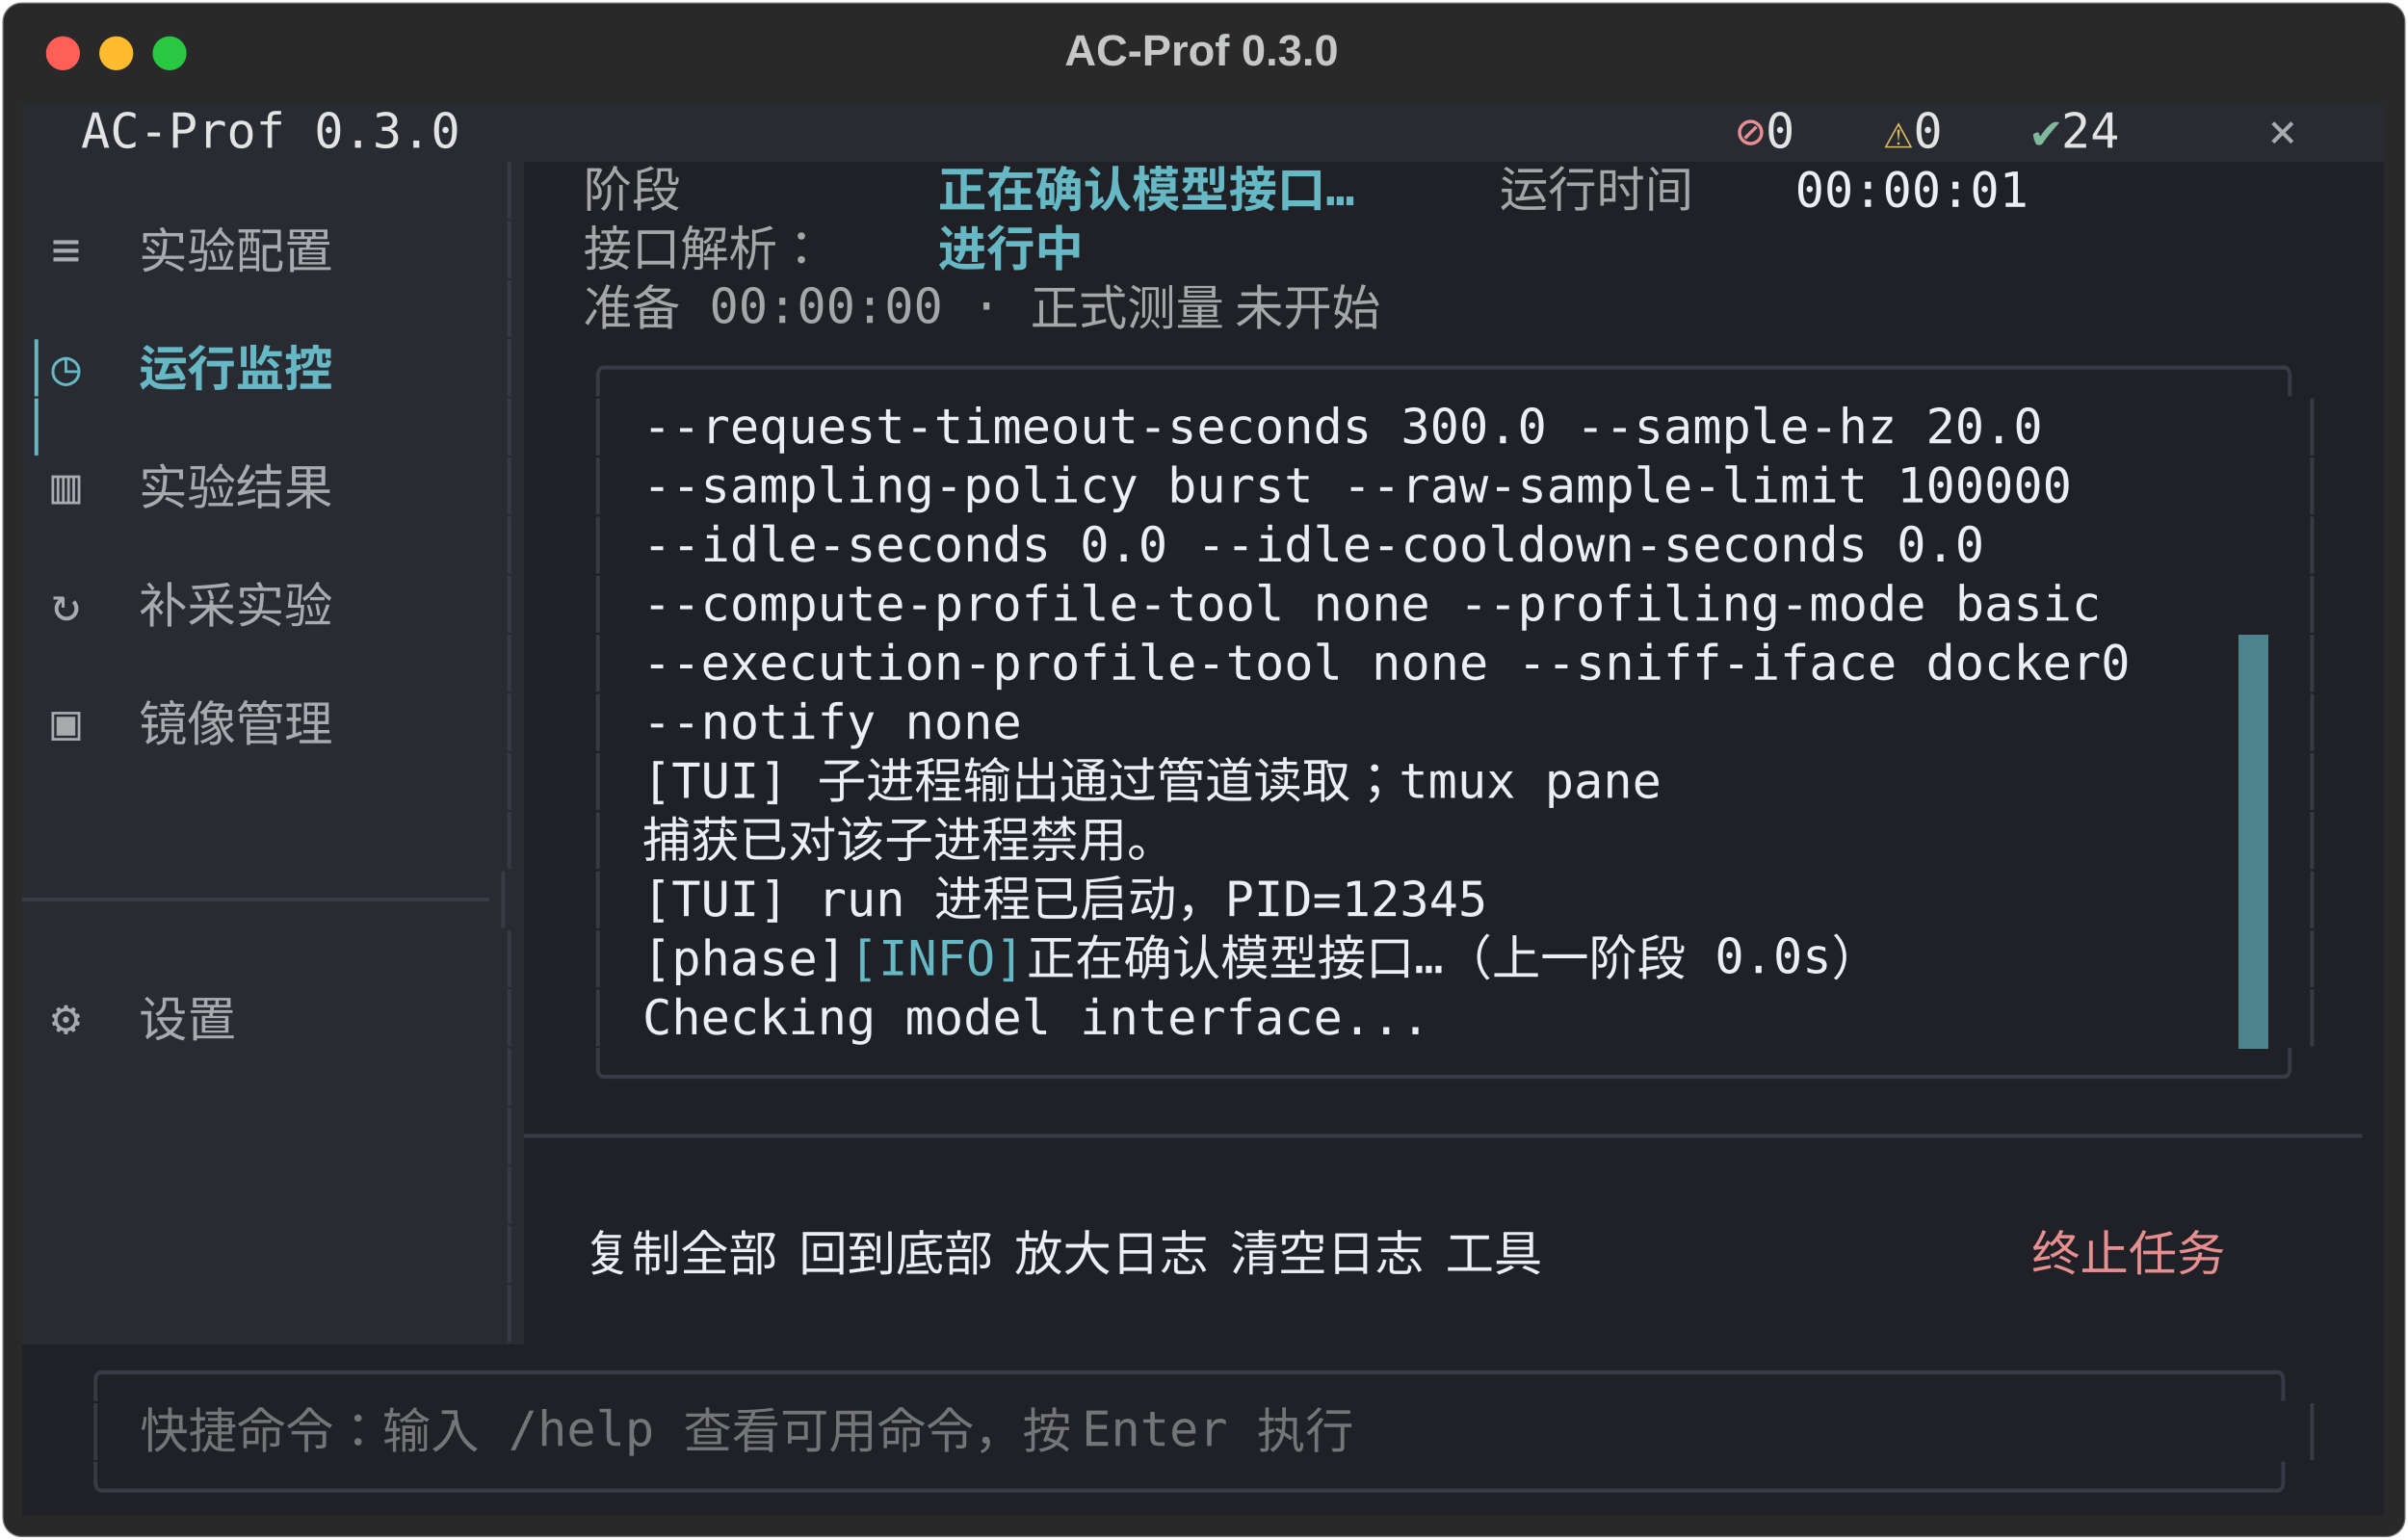
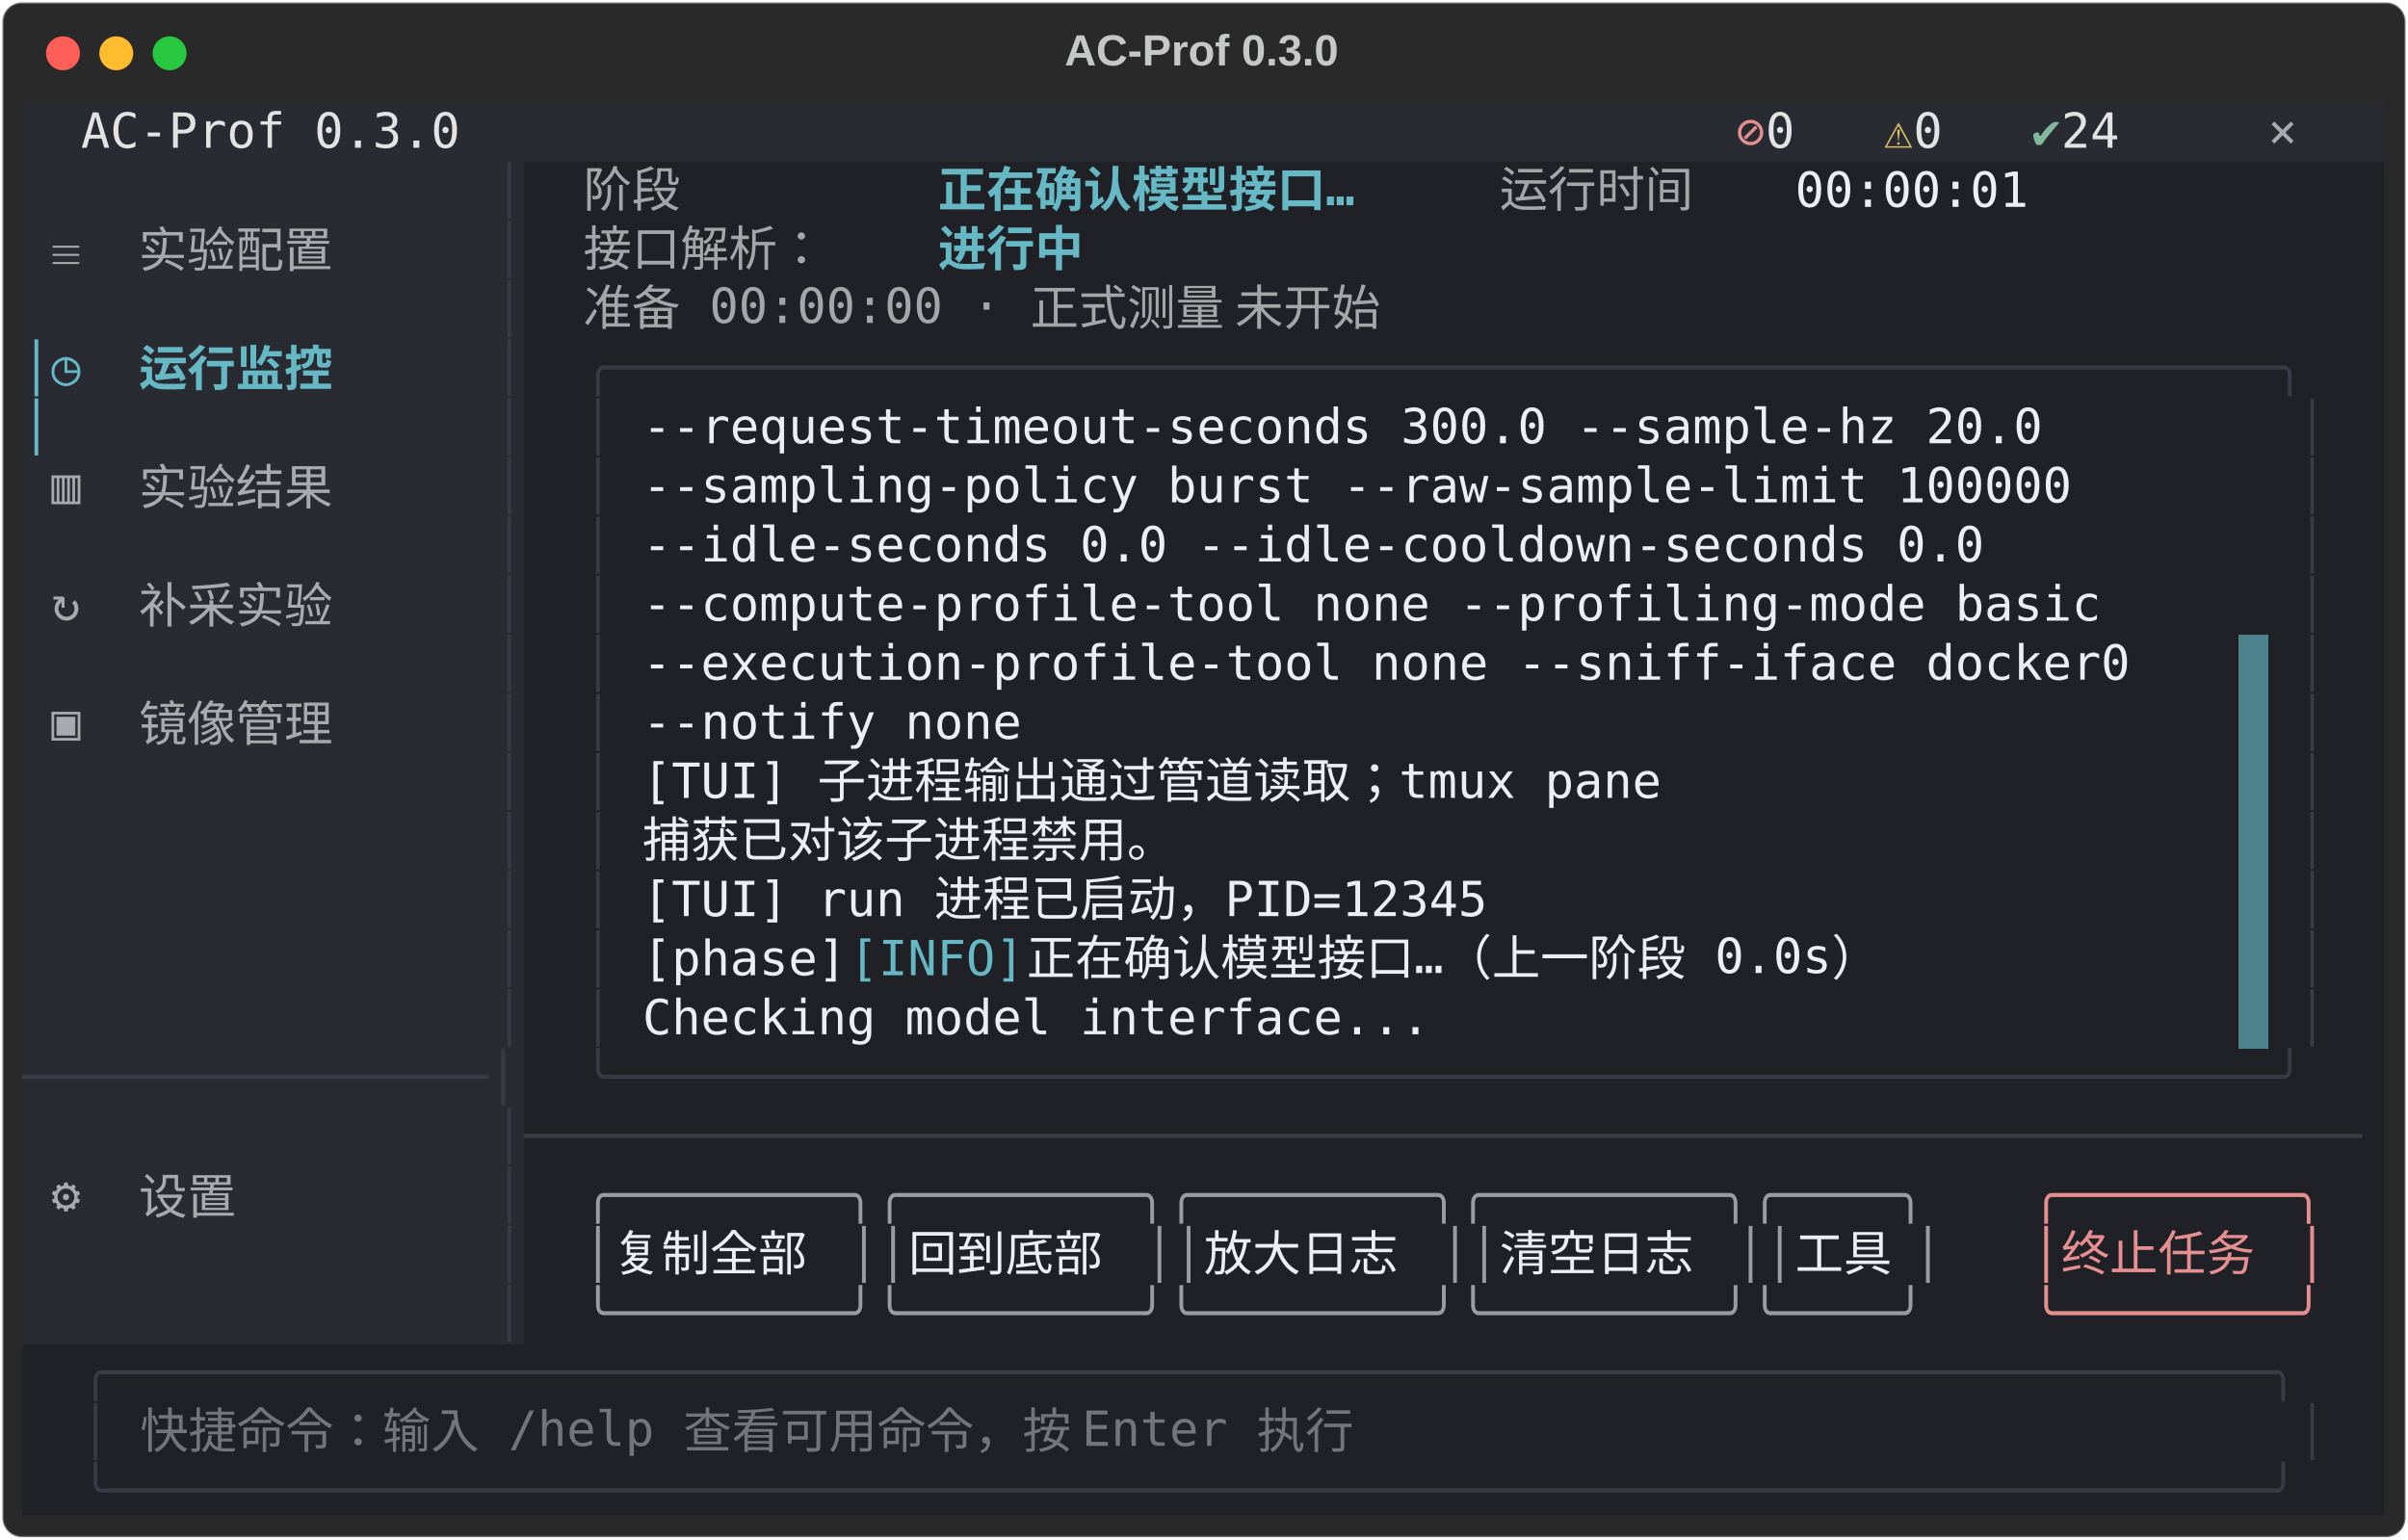
<svg xmlns="http://www.w3.org/2000/svg" class="rich-terminal" viewBox="0 0 994 635.6">
  <style>

    @font-face {
        font-family: "Fira Code";
        src: local("FiraCode-Regular"),
                url("https://cdnjs.cloudflare.com/ajax/libs/firacode/6.2.0/woff2/FiraCode-Regular.woff2") format("woff2"),
                url("https://cdnjs.cloudflare.com/ajax/libs/firacode/6.2.0/woff/FiraCode-Regular.woff") format("woff");
        font-style: normal;
        font-weight: 400;
    }
    @font-face {
        font-family: "Fira Code";
        src: local("FiraCode-Bold"),
                url("https://cdnjs.cloudflare.com/ajax/libs/firacode/6.2.0/woff2/FiraCode-Bold.woff2") format("woff2"),
                url("https://cdnjs.cloudflare.com/ajax/libs/firacode/6.2.0/woff/FiraCode-Bold.woff") format("woff");
        font-style: bold;
        font-weight: 700;
    }

    .terminal-matrix {
        font-family: Fira Code, monospace;
        font-size: 20px;
        line-height: 24.4px;
        font-variant-east-asian: full-width;
    }

    .terminal-title {
        font-size: 18px;
        font-weight: bold;
        font-family: arial;
    }

    .terminal-r1 { fill: #c5c8c6 }
.terminal-r2 { fill: #e3e3e4 }
.terminal-r3 { fill: #e68f91 }
.terminal-r4 { fill: #dfbd65 }
.terminal-r5 { fill: #81b89a }
.terminal-r6 { fill: #a9aaad }
.terminal-r7 { fill: #383b45 }
.terminal-r8 { fill: #a5a6a8 }
.terminal-r9 { fill: #66b8c4;font-weight: bold }
.terminal-r10 { fill: #eceef3 }
.terminal-r11 { fill: #292b32 }
.terminal-r12 { fill: #66b8c4 }
- .terminal-r13 { fill: #747578 }
+ .terminal-r13 { fill: #9a9ca1 }
+ .terminal-r14 { fill: #747578 }
    </style>
  <defs>
    <clipPath id="terminal-clip-terminal">
      <rect x="0" y="0" width="975.0" height="584.6" />
    </clipPath>
    <clipPath id="terminal-line-0">
      <rect x="0" y="1.5" width="976" height="24.65" />
    </clipPath>
    <clipPath id="terminal-line-1">
      <rect x="0" y="25.9" width="976" height="24.65" />
    </clipPath>
    <clipPath id="terminal-line-2">
      <rect x="0" y="50.3" width="976" height="24.65" />
    </clipPath>
    <clipPath id="terminal-line-3">
      <rect x="0" y="74.7" width="976" height="24.65" />
    </clipPath>
    <clipPath id="terminal-line-4">
      <rect x="0" y="99.1" width="976" height="24.65" />
    </clipPath>
    <clipPath id="terminal-line-5">
      <rect x="0" y="123.5" width="976" height="24.65" />
    </clipPath>
    <clipPath id="terminal-line-6">
      <rect x="0" y="147.9" width="976" height="24.65" />
    </clipPath>
    <clipPath id="terminal-line-7">
      <rect x="0" y="172.3" width="976" height="24.65" />
    </clipPath>
    <clipPath id="terminal-line-8">
      <rect x="0" y="196.7" width="976" height="24.65" />
    </clipPath>
    <clipPath id="terminal-line-9">
      <rect x="0" y="221.1" width="976" height="24.65" />
    </clipPath>
    <clipPath id="terminal-line-10">
      <rect x="0" y="245.5" width="976" height="24.65" />
    </clipPath>
    <clipPath id="terminal-line-11">
      <rect x="0" y="269.9" width="976" height="24.65" />
    </clipPath>
    <clipPath id="terminal-line-12">
      <rect x="0" y="294.3" width="976" height="24.65" />
    </clipPath>
    <clipPath id="terminal-line-13">
      <rect x="0" y="318.7" width="976" height="24.65" />
    </clipPath>
    <clipPath id="terminal-line-14">
      <rect x="0" y="343.1" width="976" height="24.65" />
    </clipPath>
    <clipPath id="terminal-line-15">
      <rect x="0" y="367.5" width="976" height="24.65" />
    </clipPath>
    <clipPath id="terminal-line-16">
      <rect x="0" y="391.9" width="976" height="24.65" />
    </clipPath>
    <clipPath id="terminal-line-17">
      <rect x="0" y="416.3" width="976" height="24.65" />
    </clipPath>
    <clipPath id="terminal-line-18">
      <rect x="0" y="440.7" width="976" height="24.65" />
    </clipPath>
    <clipPath id="terminal-line-19">
      <rect x="0" y="465.1" width="976" height="24.65" />
    </clipPath>
    <clipPath id="terminal-line-20">
      <rect x="0" y="489.5" width="976" height="24.65" />
    </clipPath>
    <clipPath id="terminal-line-21">
      <rect x="0" y="513.9" width="976" height="24.65" />
    </clipPath>
    <clipPath id="terminal-line-22">
      <rect x="0" y="538.3" width="976" height="24.65" />
    </clipPath>
  </defs>
  <rect fill="#292929" stroke="rgba(255,255,255,0.35)" stroke-width="1" x="1" y="1" width="992" height="633.6" rx="8" />
  <text class="terminal-title" fill="#c5c8c6" text-anchor="middle" x="496" y="27">AC-Prof 0.3.0</text>
  <g transform="translate(26,22)">
    <circle cx="0" cy="0" r="7" fill="#ff5f57" />
    <circle cx="22" cy="0" r="7" fill="#febc2e" />
    <circle cx="44" cy="0" r="7" fill="#28c840" />
  </g>
  <g transform="translate(9, 41)" clip-path="url(#terminal-clip-terminal)">
    <rect fill="#292b32" x="0" y="1.5" width="24.4" height="24.65" shape-rendering="crispEdges" />
    <rect fill="#292b32" x="24.4" y="1.5" width="158.6" height="24.65" shape-rendering="crispEdges" />
    <rect fill="#292b32" x="183" y="1.5" width="488" height="24.65" shape-rendering="crispEdges" />
    <rect fill="#292b32" x="671" y="1.5" width="36.6" height="24.65" shape-rendering="crispEdges" />
    <rect fill="#292b32" x="707.6" y="1.5" width="12.2" height="24.65" shape-rendering="crispEdges" />
    <rect fill="#292b32" x="719.8" y="1.5" width="24.4" height="24.65" shape-rendering="crispEdges" />
    <rect fill="#292b32" x="744.2" y="1.5" width="24.4" height="24.65" shape-rendering="crispEdges" />
    <rect fill="#292b32" x="768.6" y="1.5" width="12.2" height="24.65" shape-rendering="crispEdges" />
    <rect fill="#292b32" x="780.8" y="1.5" width="24.4" height="24.65" shape-rendering="crispEdges" />
    <rect fill="#292b32" x="805.2" y="1.5" width="24.4" height="24.65" shape-rendering="crispEdges" />
    <rect fill="#292b32" x="829.6" y="1.5" width="12.2" height="24.65" shape-rendering="crispEdges" />
    <rect fill="#292b32" x="841.8" y="1.5" width="36.6" height="24.65" shape-rendering="crispEdges" />
    <rect fill="#292b32" x="878.4" y="1.5" width="48.8" height="24.65" shape-rendering="crispEdges" />
    <rect fill="#292b32" x="927.2" y="1.5" width="36.6" height="24.65" shape-rendering="crispEdges" />
    <rect fill="#292b32" x="963.8" y="1.5" width="12.2" height="24.65" shape-rendering="crispEdges" />
    <rect fill="#292b32" x="0" y="25.9" width="195.2" height="24.65" shape-rendering="crispEdges" />
    <rect fill="#292b32" x="195.2" y="25.9" width="12.2" height="24.65" shape-rendering="crispEdges" />
    <rect fill="#202126" x="207.4" y="25.9" width="24.4" height="24.65" shape-rendering="crispEdges" />
    <rect fill="#202126" x="231.8" y="25.9" width="48.8" height="24.65" shape-rendering="crispEdges" />
    <rect fill="#202126" x="280.6" y="25.9" width="97.6" height="24.65" shape-rendering="crispEdges" />
    <rect fill="#202126" x="378.2" y="25.9" width="207.4" height="24.65" shape-rendering="crispEdges" />
    <rect fill="#202126" x="585.6" y="25.9" width="24.4" height="24.65" shape-rendering="crispEdges" />
    <rect fill="#202126" x="610" y="25.9" width="97.6" height="24.65" shape-rendering="crispEdges" />
    <rect fill="#202126" x="707.6" y="25.9" width="24.4" height="24.65" shape-rendering="crispEdges" />
    <rect fill="#202126" x="732" y="25.9" width="97.6" height="24.65" shape-rendering="crispEdges" />
    <rect fill="#202126" x="829.6" y="25.9" width="146.4" height="24.65" shape-rendering="crispEdges" />
    <rect fill="#292b32" x="0" y="50.3" width="12.2" height="24.65" shape-rendering="crispEdges" />
-     <rect fill="#292b32" x="12.2" y="50.3" width="158.6" height="24.65" shape-rendering="crispEdges" />
-     <rect fill="#292b32" x="170.8" y="50.3" width="24.4" height="24.65" shape-rendering="crispEdges" />
+     <rect fill="#292b32" x="12.2" y="50.3" width="170.8" height="24.65" shape-rendering="crispEdges" />
+     <rect fill="#292b32" x="183" y="50.3" width="12.2" height="24.65" shape-rendering="crispEdges" />
    <rect fill="#292b32" x="195.2" y="50.3" width="12.2" height="24.65" shape-rendering="crispEdges" />
    <rect fill="#202126" x="207.4" y="50.3" width="24.4" height="24.65" shape-rendering="crispEdges" />
    <rect fill="#202126" x="231.8" y="50.3" width="122" height="24.65" shape-rendering="crispEdges" />
    <rect fill="#202126" x="353.8" y="50.3" width="24.4" height="24.65" shape-rendering="crispEdges" />
    <rect fill="#202126" x="378.2" y="50.3" width="73.2" height="24.65" shape-rendering="crispEdges" />
    <rect fill="#202126" x="451.4" y="50.3" width="524.6" height="24.65" shape-rendering="crispEdges" />
    <rect fill="#292b32" x="0" y="74.7" width="12.2" height="24.65" shape-rendering="crispEdges" />
    <rect fill="#292b32" x="12.2" y="74.7" width="183" height="24.65" shape-rendering="crispEdges" />
    <rect fill="#292b32" x="195.2" y="74.7" width="12.2" height="24.65" shape-rendering="crispEdges" />
    <rect fill="#202126" x="207.4" y="74.7" width="24.4" height="24.65" shape-rendering="crispEdges" />
    <rect fill="#202126" x="231.8" y="74.7" width="378.2" height="24.65" shape-rendering="crispEdges" />
    <rect fill="#202126" x="610" y="74.7" width="366" height="24.65" shape-rendering="crispEdges" />
    <rect fill="#292b32" x="0" y="99.1" width="12.2" height="24.65" shape-rendering="crispEdges" />
    <rect fill="#292b32" x="12.2" y="99.1" width="158.6" height="24.65" shape-rendering="crispEdges" />
    <rect fill="#292b32" x="170.8" y="99.1" width="24.4" height="24.65" shape-rendering="crispEdges" />
    <rect fill="#292b32" x="195.2" y="99.1" width="12.2" height="24.65" shape-rendering="crispEdges" />
    <rect fill="#202126" x="207.4" y="99.1" width="24.4" height="24.65" shape-rendering="crispEdges" />
    <rect fill="#202126" x="231.8" y="99.1" width="719.8" height="24.65" shape-rendering="crispEdges" />
    <rect fill="#202126" x="951.6" y="99.1" width="24.4" height="24.65" shape-rendering="crispEdges" />
    <rect fill="#292b32" x="0" y="123.5" width="12.2" height="24.65" shape-rendering="crispEdges" />
    <rect fill="#292b32" x="12.2" y="123.5" width="183" height="24.65" shape-rendering="crispEdges" />
    <rect fill="#292b32" x="195.2" y="123.5" width="12.2" height="24.65" shape-rendering="crispEdges" />
    <rect fill="#202126" x="207.4" y="123.5" width="24.4" height="24.65" shape-rendering="crispEdges" />
    <rect fill="#202126" x="231.8" y="123.5" width="12.2" height="24.65" shape-rendering="crispEdges" />
    <rect fill="#202126" x="244" y="123.5" width="12.2" height="24.65" shape-rendering="crispEdges" />
    <rect fill="#202126" x="256.2" y="123.5" width="658.8" height="24.65" shape-rendering="crispEdges" />
    <rect fill="#202126" x="915" y="123.5" width="12.2" height="24.65" shape-rendering="crispEdges" />
    <rect fill="#202126" x="927.2" y="123.5" width="12.2" height="24.65" shape-rendering="crispEdges" />
    <rect fill="#202126" x="939.4" y="123.5" width="12.2" height="24.65" shape-rendering="crispEdges" />
    <rect fill="#202126" x="951.6" y="123.5" width="24.4" height="24.65" shape-rendering="crispEdges" />
    <rect fill="#292b32" x="0" y="147.9" width="12.2" height="24.65" shape-rendering="crispEdges" />
    <rect fill="#292b32" x="12.2" y="147.9" width="158.6" height="24.65" shape-rendering="crispEdges" />
    <rect fill="#292b32" x="170.8" y="147.9" width="24.4" height="24.65" shape-rendering="crispEdges" />
    <rect fill="#292b32" x="195.2" y="147.9" width="12.2" height="24.65" shape-rendering="crispEdges" />
    <rect fill="#202126" x="207.4" y="147.9" width="24.4" height="24.65" shape-rendering="crispEdges" />
    <rect fill="#202126" x="231.8" y="147.9" width="12.2" height="24.65" shape-rendering="crispEdges" />
    <rect fill="#202126" x="244" y="147.9" width="12.2" height="24.65" shape-rendering="crispEdges" />
    <rect fill="#202126" x="256.2" y="147.9" width="658.8" height="24.65" shape-rendering="crispEdges" />
    <rect fill="#202126" x="915" y="147.9" width="12.2" height="24.65" shape-rendering="crispEdges" />
    <rect fill="#202126" x="927.2" y="147.9" width="12.2" height="24.65" shape-rendering="crispEdges" />
    <rect fill="#202126" x="939.4" y="147.9" width="12.2" height="24.65" shape-rendering="crispEdges" />
    <rect fill="#202126" x="951.6" y="147.9" width="24.4" height="24.65" shape-rendering="crispEdges" />
    <rect fill="#292b32" x="0" y="172.3" width="12.2" height="24.65" shape-rendering="crispEdges" />
    <rect fill="#292b32" x="12.2" y="172.3" width="183" height="24.65" shape-rendering="crispEdges" />
    <rect fill="#292b32" x="195.2" y="172.3" width="12.2" height="24.65" shape-rendering="crispEdges" />
    <rect fill="#202126" x="207.4" y="172.3" width="24.4" height="24.65" shape-rendering="crispEdges" />
    <rect fill="#202126" x="231.8" y="172.3" width="12.2" height="24.65" shape-rendering="crispEdges" />
    <rect fill="#202126" x="244" y="172.3" width="12.2" height="24.65" shape-rendering="crispEdges" />
    <rect fill="#202126" x="256.2" y="172.3" width="658.8" height="24.65" shape-rendering="crispEdges" />
    <rect fill="#202126" x="915" y="172.3" width="12.2" height="24.65" shape-rendering="crispEdges" />
    <rect fill="#202126" x="927.2" y="172.3" width="12.2" height="24.65" shape-rendering="crispEdges" />
    <rect fill="#202126" x="939.4" y="172.3" width="12.2" height="24.65" shape-rendering="crispEdges" />
    <rect fill="#202126" x="951.6" y="172.3" width="24.4" height="24.65" shape-rendering="crispEdges" />
    <rect fill="#292b32" x="0" y="196.7" width="12.2" height="24.65" shape-rendering="crispEdges" />
    <rect fill="#292b32" x="12.2" y="196.7" width="158.6" height="24.65" shape-rendering="crispEdges" />
    <rect fill="#292b32" x="170.8" y="196.7" width="24.4" height="24.65" shape-rendering="crispEdges" />
    <rect fill="#292b32" x="195.2" y="196.7" width="12.2" height="24.65" shape-rendering="crispEdges" />
    <rect fill="#202126" x="207.4" y="196.7" width="24.4" height="24.65" shape-rendering="crispEdges" />
    <rect fill="#202126" x="231.8" y="196.7" width="12.2" height="24.65" shape-rendering="crispEdges" />
    <rect fill="#202126" x="244" y="196.7" width="12.2" height="24.65" shape-rendering="crispEdges" />
    <rect fill="#202126" x="256.2" y="196.7" width="658.8" height="24.65" shape-rendering="crispEdges" />
    <rect fill="#202126" x="915" y="196.7" width="12.2" height="24.65" shape-rendering="crispEdges" />
    <rect fill="#202126" x="927.2" y="196.7" width="12.2" height="24.65" shape-rendering="crispEdges" />
    <rect fill="#202126" x="939.4" y="196.7" width="12.2" height="24.65" shape-rendering="crispEdges" />
    <rect fill="#202126" x="951.6" y="196.7" width="24.4" height="24.65" shape-rendering="crispEdges" />
    <rect fill="#292b32" x="0" y="221.1" width="12.2" height="24.65" shape-rendering="crispEdges" />
    <rect fill="#292b32" x="12.2" y="221.1" width="183" height="24.65" shape-rendering="crispEdges" />
    <rect fill="#292b32" x="195.2" y="221.1" width="12.2" height="24.65" shape-rendering="crispEdges" />
    <rect fill="#202126" x="207.4" y="221.1" width="24.4" height="24.65" shape-rendering="crispEdges" />
    <rect fill="#202126" x="231.8" y="221.1" width="12.2" height="24.65" shape-rendering="crispEdges" />
    <rect fill="#202126" x="244" y="221.1" width="12.2" height="24.65" shape-rendering="crispEdges" />
    <rect fill="#202126" x="256.2" y="221.1" width="658.8" height="24.65" shape-rendering="crispEdges" />
    <rect fill="#4d838c" x="915" y="221.1" width="12.2" height="24.65" shape-rendering="crispEdges" />
    <rect fill="#202126" x="927.2" y="221.1" width="12.2" height="24.65" shape-rendering="crispEdges" />
    <rect fill="#202126" x="939.4" y="221.1" width="12.2" height="24.65" shape-rendering="crispEdges" />
    <rect fill="#202126" x="951.6" y="221.1" width="24.4" height="24.65" shape-rendering="crispEdges" />
    <rect fill="#292b32" x="0" y="245.5" width="12.2" height="24.65" shape-rendering="crispEdges" />
    <rect fill="#292b32" x="12.2" y="245.5" width="158.6" height="24.65" shape-rendering="crispEdges" />
    <rect fill="#292b32" x="170.8" y="245.5" width="24.4" height="24.65" shape-rendering="crispEdges" />
    <rect fill="#292b32" x="195.2" y="245.5" width="12.2" height="24.65" shape-rendering="crispEdges" />
    <rect fill="#202126" x="207.4" y="245.5" width="24.4" height="24.65" shape-rendering="crispEdges" />
    <rect fill="#202126" x="231.8" y="245.5" width="12.2" height="24.65" shape-rendering="crispEdges" />
    <rect fill="#202126" x="244" y="245.5" width="12.2" height="24.65" shape-rendering="crispEdges" />
    <rect fill="#202126" x="256.2" y="245.5" width="658.8" height="24.65" shape-rendering="crispEdges" />
    <rect fill="#4d838c" x="915" y="245.5" width="12.2" height="24.65" shape-rendering="crispEdges" />
    <rect fill="#202126" x="927.2" y="245.5" width="12.2" height="24.65" shape-rendering="crispEdges" />
    <rect fill="#202126" x="939.4" y="245.5" width="12.2" height="24.65" shape-rendering="crispEdges" />
    <rect fill="#202126" x="951.6" y="245.5" width="24.4" height="24.65" shape-rendering="crispEdges" />
    <rect fill="#292b32" x="0" y="269.9" width="12.2" height="24.65" shape-rendering="crispEdges" />
    <rect fill="#292b32" x="12.2" y="269.9" width="183" height="24.65" shape-rendering="crispEdges" />
    <rect fill="#292b32" x="195.2" y="269.9" width="12.2" height="24.65" shape-rendering="crispEdges" />
    <rect fill="#202126" x="207.4" y="269.9" width="24.4" height="24.65" shape-rendering="crispEdges" />
    <rect fill="#202126" x="231.8" y="269.9" width="12.2" height="24.65" shape-rendering="crispEdges" />
    <rect fill="#202126" x="244" y="269.9" width="12.2" height="24.65" shape-rendering="crispEdges" />
    <rect fill="#202126" x="256.2" y="269.9" width="658.8" height="24.65" shape-rendering="crispEdges" />
    <rect fill="#4d838c" x="915" y="269.9" width="12.2" height="24.65" shape-rendering="crispEdges" />
    <rect fill="#202126" x="927.2" y="269.9" width="12.2" height="24.65" shape-rendering="crispEdges" />
    <rect fill="#202126" x="939.4" y="269.9" width="12.2" height="24.65" shape-rendering="crispEdges" />
    <rect fill="#202126" x="951.6" y="269.9" width="24.4" height="24.65" shape-rendering="crispEdges" />
    <rect fill="#292b32" x="0" y="294.3" width="195.2" height="24.65" shape-rendering="crispEdges" />
    <rect fill="#292b32" x="195.2" y="294.3" width="12.2" height="24.65" shape-rendering="crispEdges" />
    <rect fill="#202126" x="207.4" y="294.3" width="24.4" height="24.65" shape-rendering="crispEdges" />
    <rect fill="#202126" x="231.8" y="294.3" width="12.2" height="24.65" shape-rendering="crispEdges" />
    <rect fill="#202126" x="244" y="294.3" width="12.2" height="24.65" shape-rendering="crispEdges" />
    <rect fill="#202126" x="256.2" y="294.3" width="658.8" height="24.65" shape-rendering="crispEdges" />
    <rect fill="#4d838c" x="915" y="294.3" width="12.2" height="24.65" shape-rendering="crispEdges" />
    <rect fill="#202126" x="927.2" y="294.3" width="12.2" height="24.65" shape-rendering="crispEdges" />
    <rect fill="#202126" x="939.4" y="294.3" width="12.2" height="24.65" shape-rendering="crispEdges" />
    <rect fill="#202126" x="951.6" y="294.3" width="24.4" height="24.65" shape-rendering="crispEdges" />
-     <rect fill="#292b32" x="0" y="318.7" width="207.4" height="24.65" shape-rendering="crispEdges" />
+     <rect fill="#292b32" x="0" y="318.7" width="0" height="24.65" shape-rendering="crispEdges" />
+     <rect fill="#292b32" x="0" y="318.7" width="195.2" height="24.65" shape-rendering="crispEdges" />
+     <rect fill="#292b32" x="195.2" y="318.7" width="12.2" height="24.65" shape-rendering="crispEdges" />
    <rect fill="#202126" x="207.4" y="318.7" width="24.4" height="24.65" shape-rendering="crispEdges" />
    <rect fill="#202126" x="231.8" y="318.7" width="12.2" height="24.65" shape-rendering="crispEdges" />
    <rect fill="#202126" x="244" y="318.7" width="12.2" height="24.65" shape-rendering="crispEdges" />
    <rect fill="#202126" x="256.2" y="318.7" width="658.8" height="24.65" shape-rendering="crispEdges" />
    <rect fill="#4d838c" x="915" y="318.7" width="12.2" height="24.65" shape-rendering="crispEdges" />
    <rect fill="#202126" x="927.2" y="318.7" width="12.2" height="24.65" shape-rendering="crispEdges" />
    <rect fill="#202126" x="939.4" y="318.7" width="12.2" height="24.65" shape-rendering="crispEdges" />
    <rect fill="#202126" x="951.6" y="318.7" width="24.4" height="24.65" shape-rendering="crispEdges" />
    <rect fill="#292b32" x="0" y="343.1" width="195.2" height="24.65" shape-rendering="crispEdges" />
    <rect fill="#292b32" x="195.2" y="343.1" width="12.2" height="24.65" shape-rendering="crispEdges" />
    <rect fill="#202126" x="207.4" y="343.1" width="24.4" height="24.65" shape-rendering="crispEdges" />
    <rect fill="#202126" x="231.8" y="343.1" width="12.2" height="24.65" shape-rendering="crispEdges" />
    <rect fill="#202126" x="244" y="343.1" width="12.2" height="24.65" shape-rendering="crispEdges" />
    <rect fill="#202126" x="256.2" y="343.1" width="85.4" height="24.65" shape-rendering="crispEdges" />
    <rect fill="#202126" x="341.6" y="343.1" width="73.2" height="24.65" shape-rendering="crispEdges" />
    <rect fill="#202126" x="414.8" y="343.1" width="500.2" height="24.65" shape-rendering="crispEdges" />
    <rect fill="#4d838c" x="915" y="343.1" width="12.2" height="24.65" shape-rendering="crispEdges" />
    <rect fill="#202126" x="927.2" y="343.1" width="12.2" height="24.65" shape-rendering="crispEdges" />
    <rect fill="#202126" x="939.4" y="343.1" width="12.2" height="24.65" shape-rendering="crispEdges" />
    <rect fill="#202126" x="951.6" y="343.1" width="24.4" height="24.65" shape-rendering="crispEdges" />
-     <rect fill="#292b32" x="0" y="367.5" width="12.2" height="24.65" shape-rendering="crispEdges" />
-     <rect fill="#292b32" x="12.2" y="367.5" width="109.8" height="24.65" shape-rendering="crispEdges" />
-     <rect fill="#292b32" x="122" y="367.5" width="73.2" height="24.65" shape-rendering="crispEdges" />
+     <rect fill="#292b32" x="0" y="367.5" width="195.2" height="24.65" shape-rendering="crispEdges" />
    <rect fill="#292b32" x="195.2" y="367.5" width="12.2" height="24.65" shape-rendering="crispEdges" />
    <rect fill="#202126" x="207.4" y="367.5" width="24.4" height="24.65" shape-rendering="crispEdges" />
    <rect fill="#202126" x="231.8" y="367.5" width="12.2" height="24.65" shape-rendering="crispEdges" />
    <rect fill="#202126" x="244" y="367.5" width="12.2" height="24.65" shape-rendering="crispEdges" />
    <rect fill="#202126" x="256.2" y="367.5" width="658.8" height="24.65" shape-rendering="crispEdges" />
    <rect fill="#4d838c" x="915" y="367.5" width="12.2" height="24.65" shape-rendering="crispEdges" />
    <rect fill="#202126" x="927.2" y="367.5" width="12.2" height="24.65" shape-rendering="crispEdges" />
    <rect fill="#202126" x="939.4" y="367.5" width="12.2" height="24.65" shape-rendering="crispEdges" />
    <rect fill="#202126" x="951.6" y="367.5" width="24.4" height="24.65" shape-rendering="crispEdges" />
-     <rect fill="#292b32" x="0" y="391.9" width="12.2" height="24.65" shape-rendering="crispEdges" />
-     <rect fill="#292b32" x="12.2" y="391.9" width="183" height="24.65" shape-rendering="crispEdges" />
-     <rect fill="#292b32" x="195.2" y="391.9" width="12.2" height="24.65" shape-rendering="crispEdges" />
+     <rect fill="#292b32" x="0" y="391.9" width="207.4" height="24.65" shape-rendering="crispEdges" />
    <rect fill="#202126" x="207.4" y="391.9" width="24.4" height="24.65" shape-rendering="crispEdges" />
    <rect fill="#202126" x="231.8" y="391.9" width="719.8" height="24.65" shape-rendering="crispEdges" />
    <rect fill="#202126" x="951.6" y="391.9" width="24.4" height="24.65" shape-rendering="crispEdges" />
    <rect fill="#292b32" x="0" y="416.3" width="195.2" height="24.65" shape-rendering="crispEdges" />
    <rect fill="#292b32" x="195.2" y="416.3" width="12.2" height="24.65" shape-rendering="crispEdges" />
    <rect fill="#202126" x="207.4" y="416.3" width="768.6" height="24.65" shape-rendering="crispEdges" />
-     <rect fill="#292b32" x="0" y="440.7" width="195.2" height="24.65" shape-rendering="crispEdges" />
+     <rect fill="#292b32" x="0" y="440.7" width="12.2" height="24.65" shape-rendering="crispEdges" />
+     <rect fill="#292b32" x="12.2" y="440.7" width="109.8" height="24.65" shape-rendering="crispEdges" />
+     <rect fill="#292b32" x="122" y="440.7" width="73.2" height="24.65" shape-rendering="crispEdges" />
    <rect fill="#292b32" x="195.2" y="440.7" width="12.2" height="24.65" shape-rendering="crispEdges" />
    <rect fill="#202126" x="207.4" y="440.7" width="24.4" height="24.65" shape-rendering="crispEdges" />
    <rect fill="#202126" x="231.8" y="440.7" width="561.2" height="24.65" shape-rendering="crispEdges" />
    <rect fill="#202126" x="793" y="440.7" width="36.6" height="24.65" shape-rendering="crispEdges" />
    <rect fill="#202126" x="829.6" y="440.7" width="122" height="24.65" shape-rendering="crispEdges" />
    <rect fill="#202126" x="951.6" y="440.7" width="24.4" height="24.65" shape-rendering="crispEdges" />
-     <rect fill="#292b32" x="0" y="465.1" width="195.2" height="24.65" shape-rendering="crispEdges" />
+     <rect fill="#292b32" x="0" y="465.1" width="12.2" height="24.65" shape-rendering="crispEdges" />
+     <rect fill="#292b32" x="12.2" y="465.1" width="183" height="24.65" shape-rendering="crispEdges" />
    <rect fill="#292b32" x="195.2" y="465.1" width="12.2" height="24.65" shape-rendering="crispEdges" />
    <rect fill="#202126" x="207.4" y="465.1" width="24.4" height="24.65" shape-rendering="crispEdges" />
-     <rect fill="#202126" x="231.8" y="465.1" width="561.2" height="24.65" shape-rendering="crispEdges" />
+     <rect fill="#202126" x="231.8" y="465.1" width="12.2" height="24.65" shape-rendering="crispEdges" />
+     <rect fill="#202126" x="244" y="465.1" width="97.6" height="24.65" shape-rendering="crispEdges" />
+     <rect fill="#202126" x="341.6" y="465.1" width="24.4" height="24.65" shape-rendering="crispEdges" />
+     <rect fill="#202126" x="366" y="465.1" width="97.6" height="24.65" shape-rendering="crispEdges" />
+     <rect fill="#202126" x="463.6" y="465.1" width="24.4" height="24.65" shape-rendering="crispEdges" />
+     <rect fill="#202126" x="488" y="465.1" width="97.6" height="24.65" shape-rendering="crispEdges" />
+     <rect fill="#202126" x="585.6" y="465.1" width="24.4" height="24.65" shape-rendering="crispEdges" />
+     <rect fill="#202126" x="610" y="465.1" width="97.6" height="24.65" shape-rendering="crispEdges" />
+     <rect fill="#202126" x="707.6" y="465.1" width="24.4" height="24.65" shape-rendering="crispEdges" />
+     <rect fill="#202126" x="732" y="465.1" width="48.8" height="24.65" shape-rendering="crispEdges" />
+     <rect fill="#202126" x="780.8" y="465.1" width="12.2" height="24.65" shape-rendering="crispEdges" />
    <rect fill="#202126" x="793" y="465.1" width="36.6" height="24.65" shape-rendering="crispEdges" />
-     <rect fill="#202126" x="829.6" y="465.1" width="122" height="24.65" shape-rendering="crispEdges" />
+     <rect fill="#202126" x="829.6" y="465.1" width="12.2" height="24.65" shape-rendering="crispEdges" />
+     <rect fill="#202126" x="841.8" y="465.1" width="97.6" height="24.65" shape-rendering="crispEdges" />
+     <rect fill="#202126" x="939.4" y="465.1" width="12.2" height="24.65" shape-rendering="crispEdges" />
    <rect fill="#202126" x="951.6" y="465.1" width="24.4" height="24.65" shape-rendering="crispEdges" />
    <rect fill="#292b32" x="0" y="489.5" width="195.2" height="24.65" shape-rendering="crispEdges" />
    <rect fill="#292b32" x="195.2" y="489.5" width="12.2" height="24.65" shape-rendering="crispEdges" />
    <rect fill="#202126" x="207.4" y="489.5" width="24.4" height="24.65" shape-rendering="crispEdges" />
    <rect fill="#202126" x="231.8" y="489.5" width="561.2" height="24.65" shape-rendering="crispEdges" />
    <rect fill="#202126" x="793" y="489.5" width="36.6" height="24.65" shape-rendering="crispEdges" />
    <rect fill="#202126" x="829.6" y="489.5" width="122" height="24.65" shape-rendering="crispEdges" />
    <rect fill="#202126" x="951.6" y="489.5" width="24.4" height="24.65" shape-rendering="crispEdges" />
    <rect fill="#202126" x="0" y="513.9" width="24.4" height="24.65" shape-rendering="crispEdges" />
    <rect fill="#202126" x="24.4" y="513.9" width="927.2" height="24.65" shape-rendering="crispEdges" />
    <rect fill="#202126" x="951.6" y="513.9" width="24.4" height="24.65" shape-rendering="crispEdges" />
    <rect fill="#202126" x="0" y="538.3" width="24.4" height="24.65" shape-rendering="crispEdges" />
    <rect fill="#202126" x="24.4" y="538.3" width="12.2" height="24.65" shape-rendering="crispEdges" />
    <rect fill="#202126" x="36.6" y="538.3" width="12.2" height="24.65" shape-rendering="crispEdges" />
    <rect fill="#202126" x="48.8" y="538.3" width="585.6" height="24.65" shape-rendering="crispEdges" />
    <rect fill="#202126" x="634.4" y="538.3" width="292.8" height="24.65" shape-rendering="crispEdges" />
    <rect fill="#202126" x="927.2" y="538.3" width="12.2" height="24.65" shape-rendering="crispEdges" />
    <rect fill="#202126" x="939.4" y="538.3" width="12.2" height="24.65" shape-rendering="crispEdges" />
    <rect fill="#202126" x="951.6" y="538.3" width="24.4" height="24.65" shape-rendering="crispEdges" />
    <rect fill="#202126" x="0" y="562.7" width="24.4" height="24.65" shape-rendering="crispEdges" />
    <rect fill="#202126" x="24.4" y="562.7" width="927.2" height="24.65" shape-rendering="crispEdges" />
    <rect fill="#202126" x="951.6" y="562.7" width="24.4" height="24.65" shape-rendering="crispEdges" />
    <g class="terminal-matrix">
      <text class="terminal-r2" x="24.4" y="20" textLength="158.6" clip-path="url(#terminal-line-0)">AC-Prof 0.3.0</text>
      <text class="terminal-r3" x="707.6" y="20" textLength="12.2" clip-path="url(#terminal-line-0)">⊘</text>
      <text class="terminal-r2" x="719.8" y="20" textLength="24.4" clip-path="url(#terminal-line-0)"> 0</text>
      <text class="terminal-r4" x="768.6" y="20" textLength="12.2" clip-path="url(#terminal-line-0)">⚠</text>
      <text class="terminal-r2" x="780.8" y="20" textLength="24.4" clip-path="url(#terminal-line-0)"> 0</text>
      <text class="terminal-r5" x="829.6" y="20" textLength="12.2" clip-path="url(#terminal-line-0)">✔</text>
      <text class="terminal-r2" x="841.8" y="20" textLength="36.6" clip-path="url(#terminal-line-0)"> 24</text>
      <text class="terminal-r6" x="927.2" y="20" textLength="36.6" clip-path="url(#terminal-line-0)"> × </text>
      <text class="terminal-r1" x="976" y="20" textLength="12.2" clip-path="url(#terminal-line-0)">
</text>
      <text class="terminal-r7" x="195.2" y="44.4" textLength="12.2" clip-path="url(#terminal-line-1)">│</text>
      <text class="terminal-r8" x="231.8" y="44.4" textLength="24.4" clip-path="url(#terminal-line-1)">阶段</text>
      <text class="terminal-r9" x="378.2" y="44.4" textLength="109.8" clip-path="url(#terminal-line-1)">正在确认模型接口…</text>
      <text class="terminal-r8" x="610" y="44.4" textLength="48.8" clip-path="url(#terminal-line-1)">运行时间</text>
      <text class="terminal-r10" x="732" y="44.4" textLength="97.6" clip-path="url(#terminal-line-1)">00:00:01</text>
      <text class="terminal-r1" x="976" y="44.4" textLength="12.2" clip-path="url(#terminal-line-1)">
</text>
      <text class="terminal-r11" x="0" y="68.8" textLength="12.2" clip-path="url(#terminal-line-2)">│</text>
-       <text class="terminal-r6" x="12.2" y="68.8" textLength="109.8" clip-path="url(#terminal-line-2)"> ≡  实验配置 </text>
+       <text class="terminal-r6" x="12.2" y="68.8" textLength="109.8" clip-path="url(#terminal-line-2)"> ☰  实验配置 </text>
      <text class="terminal-r7" x="195.2" y="68.8" textLength="12.2" clip-path="url(#terminal-line-2)">│</text>
      <text class="terminal-r8" x="231.8" y="68.8" textLength="61" clip-path="url(#terminal-line-2)">接口解析：</text>
      <text class="terminal-r9" x="378.2" y="68.8" textLength="36.6" clip-path="url(#terminal-line-2)">进行中</text>
      <text class="terminal-r1" x="976" y="68.8" textLength="12.2" clip-path="url(#terminal-line-2)">
</text>
      <text class="terminal-r11" x="0" y="93.2" textLength="12.2" clip-path="url(#terminal-line-3)">│</text>
      <text class="terminal-r7" x="195.2" y="93.2" textLength="12.2" clip-path="url(#terminal-line-3)">│</text>
      <text class="terminal-r8" x="231.8" y="93.2" textLength="268.4" clip-path="url(#terminal-line-3)">准备 00:00:00 · 正式测量 未开始</text>
      <text class="terminal-r1" x="976" y="93.2" textLength="12.2" clip-path="url(#terminal-line-3)">
</text>
      <text class="terminal-r12" x="0" y="117.6" textLength="12.2" clip-path="url(#terminal-line-4)">│</text>
      <text class="terminal-r9" x="12.2" y="117.6" textLength="109.8" clip-path="url(#terminal-line-4)"> ◷  运行监控 </text>
      <text class="terminal-r7" x="195.2" y="117.6" textLength="12.2" clip-path="url(#terminal-line-4)">│</text>
      <text class="terminal-r7" x="231.8" y="117.6" textLength="719.8" clip-path="url(#terminal-line-4)">╭─────────────────────────────────────────────────────────╮</text>
      <text class="terminal-r1" x="976" y="117.6" textLength="12.2" clip-path="url(#terminal-line-4)">
</text>
      <text class="terminal-r12" x="0" y="142" textLength="12.2" clip-path="url(#terminal-line-5)">│</text>
      <text class="terminal-r7" x="195.2" y="142" textLength="12.2" clip-path="url(#terminal-line-5)">│</text>
      <text class="terminal-r7" x="231.8" y="142" textLength="12.2" clip-path="url(#terminal-line-5)">│</text>
      <text class="terminal-r10" x="256.2" y="142" textLength="658.8" clip-path="url(#terminal-line-5)">--request-timeout-seconds 300.0 --sample-hz 20.0      </text>
      <text class="terminal-r7" x="939.4" y="142" textLength="12.2" clip-path="url(#terminal-line-5)">│</text>
      <text class="terminal-r1" x="976" y="142" textLength="12.2" clip-path="url(#terminal-line-5)">
</text>
      <text class="terminal-r11" x="0" y="166.4" textLength="12.2" clip-path="url(#terminal-line-6)">│</text>
      <text class="terminal-r6" x="12.2" y="166.4" textLength="109.8" clip-path="url(#terminal-line-6)"> ▥  实验结果 </text>
      <text class="terminal-r7" x="195.2" y="166.4" textLength="12.2" clip-path="url(#terminal-line-6)">│</text>
      <text class="terminal-r7" x="231.8" y="166.4" textLength="12.2" clip-path="url(#terminal-line-6)">│</text>
      <text class="terminal-r10" x="256.2" y="166.4" textLength="658.8" clip-path="url(#terminal-line-6)">--sampling-policy burst --raw-sample-limit 100000     </text>
      <text class="terminal-r7" x="939.4" y="166.4" textLength="12.2" clip-path="url(#terminal-line-6)">│</text>
      <text class="terminal-r1" x="976" y="166.4" textLength="12.2" clip-path="url(#terminal-line-6)">
</text>
      <text class="terminal-r11" x="0" y="190.8" textLength="12.2" clip-path="url(#terminal-line-7)">│</text>
      <text class="terminal-r7" x="195.2" y="190.8" textLength="12.2" clip-path="url(#terminal-line-7)">│</text>
      <text class="terminal-r7" x="231.8" y="190.8" textLength="12.2" clip-path="url(#terminal-line-7)">│</text>
      <text class="terminal-r10" x="256.2" y="190.8" textLength="658.8" clip-path="url(#terminal-line-7)">--idle-seconds 0.0 --idle-cooldown-seconds 0.0        </text>
      <text class="terminal-r7" x="939.4" y="190.8" textLength="12.2" clip-path="url(#terminal-line-7)">│</text>
      <text class="terminal-r1" x="976" y="190.8" textLength="12.2" clip-path="url(#terminal-line-7)">
</text>
      <text class="terminal-r11" x="0" y="215.2" textLength="12.2" clip-path="url(#terminal-line-8)">│</text>
      <text class="terminal-r6" x="12.2" y="215.2" textLength="109.8" clip-path="url(#terminal-line-8)"> ↻  补采实验 </text>
      <text class="terminal-r7" x="195.2" y="215.2" textLength="12.2" clip-path="url(#terminal-line-8)">│</text>
      <text class="terminal-r7" x="231.8" y="215.2" textLength="12.2" clip-path="url(#terminal-line-8)">│</text>
      <text class="terminal-r10" x="256.2" y="215.2" textLength="658.8" clip-path="url(#terminal-line-8)">--compute-profile-tool none --profiling-mode basic    </text>
      <text class="terminal-r7" x="939.4" y="215.2" textLength="12.2" clip-path="url(#terminal-line-8)">│</text>
      <text class="terminal-r1" x="976" y="215.2" textLength="12.2" clip-path="url(#terminal-line-8)">
</text>
      <text class="terminal-r11" x="0" y="239.6" textLength="12.2" clip-path="url(#terminal-line-9)">│</text>
      <text class="terminal-r7" x="195.2" y="239.6" textLength="12.2" clip-path="url(#terminal-line-9)">│</text>
      <text class="terminal-r7" x="231.8" y="239.6" textLength="12.2" clip-path="url(#terminal-line-9)">│</text>
      <text class="terminal-r10" x="256.2" y="239.6" textLength="658.8" clip-path="url(#terminal-line-9)">--execution-profile-tool none --sniff-iface docker0   </text>
      <text class="terminal-r7" x="939.4" y="239.6" textLength="12.2" clip-path="url(#terminal-line-9)">│</text>
      <text class="terminal-r1" x="976" y="239.6" textLength="12.2" clip-path="url(#terminal-line-9)">
</text>
      <text class="terminal-r11" x="0" y="264" textLength="12.2" clip-path="url(#terminal-line-10)">│</text>
      <text class="terminal-r6" x="12.2" y="264" textLength="109.8" clip-path="url(#terminal-line-10)"> ▣  镜像管理 </text>
      <text class="terminal-r7" x="195.2" y="264" textLength="12.2" clip-path="url(#terminal-line-10)">│</text>
      <text class="terminal-r7" x="231.8" y="264" textLength="12.2" clip-path="url(#terminal-line-10)">│</text>
      <text class="terminal-r10" x="256.2" y="264" textLength="658.8" clip-path="url(#terminal-line-10)">--notify none                                         </text>
      <text class="terminal-r7" x="939.4" y="264" textLength="12.2" clip-path="url(#terminal-line-10)">│</text>
      <text class="terminal-r1" x="976" y="264" textLength="12.2" clip-path="url(#terminal-line-10)">
</text>
      <text class="terminal-r11" x="0" y="288.4" textLength="12.2" clip-path="url(#terminal-line-11)">│</text>
      <text class="terminal-r7" x="195.2" y="288.4" textLength="12.2" clip-path="url(#terminal-line-11)">│</text>
      <text class="terminal-r7" x="231.8" y="288.4" textLength="12.2" clip-path="url(#terminal-line-11)">│</text>
      <text class="terminal-r10" x="256.2" y="288.4" textLength="512.4" clip-path="url(#terminal-line-11)">[TUI] 子进程输出通过管道读取；tmux pane               </text>
      <text class="terminal-r7" x="939.4" y="288.4" textLength="12.2" clip-path="url(#terminal-line-11)">│</text>
      <text class="terminal-r1" x="976" y="288.4" textLength="12.2" clip-path="url(#terminal-line-11)">
</text>
      <text class="terminal-r7" x="195.2" y="312.8" textLength="12.2" clip-path="url(#terminal-line-12)">│</text>
      <text class="terminal-r7" x="231.8" y="312.8" textLength="12.2" clip-path="url(#terminal-line-12)">│</text>
      <text class="terminal-r10" x="256.2" y="312.8" textLength="524.6" clip-path="url(#terminal-line-12)">捕获已对该子进程禁用。                                </text>
      <text class="terminal-r7" x="939.4" y="312.8" textLength="12.2" clip-path="url(#terminal-line-12)">│</text>
      <text class="terminal-r1" x="976" y="312.8" textLength="12.2" clip-path="url(#terminal-line-12)">
</text>
-       <text class="terminal-r7" x="0" y="337.2" textLength="207.4" clip-path="url(#terminal-line-13)">────────────────│</text>
+       <text class="terminal-r7" x="195.2" y="337.2" textLength="12.2" clip-path="url(#terminal-line-13)">│</text>
      <text class="terminal-r7" x="231.8" y="337.2" textLength="12.2" clip-path="url(#terminal-line-13)">│</text>
      <text class="terminal-r10" x="256.2" y="337.2" textLength="585.6" clip-path="url(#terminal-line-13)">[TUI] run 进程已启动，PID=12345                       </text>
      <text class="terminal-r7" x="939.4" y="337.2" textLength="12.2" clip-path="url(#terminal-line-13)">│</text>
      <text class="terminal-r1" x="976" y="337.2" textLength="12.2" clip-path="url(#terminal-line-13)">
</text>
      <text class="terminal-r7" x="195.2" y="361.6" textLength="12.2" clip-path="url(#terminal-line-14)">│</text>
      <text class="terminal-r7" x="231.8" y="361.6" textLength="12.2" clip-path="url(#terminal-line-14)">│</text>
      <text class="terminal-r10" x="256.2" y="361.6" textLength="85.4" clip-path="url(#terminal-line-14)">[phase]</text>
      <text class="terminal-r12" x="341.6" y="361.6" textLength="73.2" clip-path="url(#terminal-line-14)">[INFO]</text>
      <text class="terminal-r10" x="414.8" y="361.6" textLength="329.4" clip-path="url(#terminal-line-14)"> 正在确认模型接口…（上一阶段 0.0s）      </text>
      <text class="terminal-r7" x="939.4" y="361.6" textLength="12.2" clip-path="url(#terminal-line-14)">│</text>
      <text class="terminal-r1" x="976" y="361.6" textLength="12.2" clip-path="url(#terminal-line-14)">
</text>
-       <text class="terminal-r11" x="0" y="386" textLength="12.2" clip-path="url(#terminal-line-15)">│</text>
-       <text class="terminal-r6" x="12.2" y="386" textLength="85.4" clip-path="url(#terminal-line-15)"> ⚙  设置 </text>
      <text class="terminal-r7" x="195.2" y="386" textLength="12.2" clip-path="url(#terminal-line-15)">│</text>
      <text class="terminal-r7" x="231.8" y="386" textLength="12.2" clip-path="url(#terminal-line-15)">│</text>
      <text class="terminal-r10" x="256.2" y="386" textLength="658.8" clip-path="url(#terminal-line-15)">Checking model interface...                           </text>
      <text class="terminal-r7" x="939.4" y="386" textLength="12.2" clip-path="url(#terminal-line-15)">│</text>
      <text class="terminal-r1" x="976" y="386" textLength="12.2" clip-path="url(#terminal-line-15)">
</text>
-       <text class="terminal-r11" x="0" y="410.4" textLength="12.2" clip-path="url(#terminal-line-16)">│</text>
-       <text class="terminal-r7" x="195.2" y="410.4" textLength="12.2" clip-path="url(#terminal-line-16)">│</text>
+       <text class="terminal-r7" x="0" y="410.4" textLength="207.4" clip-path="url(#terminal-line-16)">────────────────│</text>
      <text class="terminal-r7" x="231.8" y="410.4" textLength="719.8" clip-path="url(#terminal-line-16)">╰─────────────────────────────────────────────────────────╯</text>
      <text class="terminal-r1" x="976" y="410.4" textLength="12.2" clip-path="url(#terminal-line-16)">
</text>
      <text class="terminal-r7" x="195.2" y="434.8" textLength="12.2" clip-path="url(#terminal-line-17)">│</text>
      <text class="terminal-r7" x="207.4" y="434.8" textLength="768.6" clip-path="url(#terminal-line-17)">───────────────────────────────────────────────────────────────</text>
      <text class="terminal-r1" x="976" y="434.8" textLength="12.2" clip-path="url(#terminal-line-17)">
</text>
+       <text class="terminal-r11" x="0" y="459.2" textLength="12.2" clip-path="url(#terminal-line-18)">│</text>
+       <text class="terminal-r6" x="12.2" y="459.2" textLength="85.4" clip-path="url(#terminal-line-18)"> ⚙  设置 </text>
      <text class="terminal-r7" x="195.2" y="459.2" textLength="12.2" clip-path="url(#terminal-line-18)">│</text>
+       <text class="terminal-r13" x="231.8" y="459.2" textLength="561.2" clip-path="url(#terminal-line-18)">╭────────╮╭────────╮╭────────╮╭────────╮╭────╮</text>
+       <text class="terminal-r3" x="829.6" y="459.2" textLength="122" clip-path="url(#terminal-line-18)">╭────────╮</text>
      <text class="terminal-r1" x="976" y="459.2" textLength="12.2" clip-path="url(#terminal-line-18)">
</text>
+       <text class="terminal-r11" x="0" y="483.6" textLength="12.2" clip-path="url(#terminal-line-19)">│</text>
      <text class="terminal-r7" x="195.2" y="483.6" textLength="12.2" clip-path="url(#terminal-line-19)">│</text>
-       <text class="terminal-r10" x="231.8" y="483.6" textLength="341.6" clip-path="url(#terminal-line-19)"> 复制全部  回到底部  放大日志  清空日志  工具 </text>
-       <text class="terminal-r3" x="829.6" y="483.6" textLength="73.2" clip-path="url(#terminal-line-19)"> 终止任务 </text>
+       <text class="terminal-r13" x="231.8" y="483.6" textLength="12.2" clip-path="url(#terminal-line-19)">│</text>
+       <text class="terminal-r10" x="244" y="483.6" textLength="48.8" clip-path="url(#terminal-line-19)">复制全部</text>
+       <text class="terminal-r13" x="341.6" y="483.6" textLength="24.4" clip-path="url(#terminal-line-19)">││</text>
+       <text class="terminal-r10" x="366" y="483.6" textLength="48.8" clip-path="url(#terminal-line-19)">回到底部</text>
+       <text class="terminal-r13" x="463.6" y="483.6" textLength="24.4" clip-path="url(#terminal-line-19)">││</text>
+       <text class="terminal-r10" x="488" y="483.6" textLength="48.8" clip-path="url(#terminal-line-19)">放大日志</text>
+       <text class="terminal-r13" x="585.6" y="483.6" textLength="24.4" clip-path="url(#terminal-line-19)">││</text>
+       <text class="terminal-r10" x="610" y="483.6" textLength="48.8" clip-path="url(#terminal-line-19)">清空日志</text>
+       <text class="terminal-r13" x="707.6" y="483.6" textLength="24.4" clip-path="url(#terminal-line-19)">││</text>
+       <text class="terminal-r10" x="732" y="483.6" textLength="24.4" clip-path="url(#terminal-line-19)">工具</text>
+       <text class="terminal-r13" x="780.8" y="483.6" textLength="12.2" clip-path="url(#terminal-line-19)">│</text>
+       <text class="terminal-r3" x="829.6" y="483.6" textLength="12.2" clip-path="url(#terminal-line-19)">│</text>
+       <text class="terminal-r3" x="841.8" y="483.6" textLength="48.8" clip-path="url(#terminal-line-19)">终止任务</text>
+       <text class="terminal-r3" x="939.4" y="483.6" textLength="12.2" clip-path="url(#terminal-line-19)">│</text>
      <text class="terminal-r1" x="976" y="483.6" textLength="12.2" clip-path="url(#terminal-line-19)">
</text>
      <text class="terminal-r7" x="195.2" y="508" textLength="12.2" clip-path="url(#terminal-line-20)">│</text>
+       <text class="terminal-r13" x="231.8" y="508" textLength="561.2" clip-path="url(#terminal-line-20)">╰────────╯╰────────╯╰────────╯╰────────╯╰────╯</text>
+       <text class="terminal-r3" x="829.6" y="508" textLength="122" clip-path="url(#terminal-line-20)">╰────────╯</text>
      <text class="terminal-r1" x="976" y="508" textLength="12.2" clip-path="url(#terminal-line-20)">
</text>
      <text class="terminal-r7" x="24.4" y="532.4" textLength="927.2" clip-path="url(#terminal-line-21)">╭──────────────────────────────────────────────────────────────────────────╮</text>
      <text class="terminal-r1" x="976" y="532.4" textLength="12.2" clip-path="url(#terminal-line-21)">
</text>
      <text class="terminal-r7" x="24.4" y="556.8" textLength="12.2" clip-path="url(#terminal-line-22)">│</text>
-       <text class="terminal-r13" x="48.8" y="556.8" textLength="378.2" clip-path="url(#terminal-line-22)">快捷命令：输入 /help 查看可用命令，按 Enter 执行</text>
+       <text class="terminal-r14" x="48.8" y="556.8" textLength="378.2" clip-path="url(#terminal-line-22)">快捷命令：输入 /help 查看可用命令，按 Enter 执行</text>
      <text class="terminal-r7" x="939.4" y="556.8" textLength="12.2" clip-path="url(#terminal-line-22)">│</text>
      <text class="terminal-r1" x="976" y="556.8" textLength="12.2" clip-path="url(#terminal-line-22)">
</text>
      <text class="terminal-r7" x="24.4" y="581.2" textLength="927.2" clip-path="url(#terminal-line-23)">╰──────────────────────────────────────────────────────────────────────────╯</text>
    </g>
  </g>
</svg>
